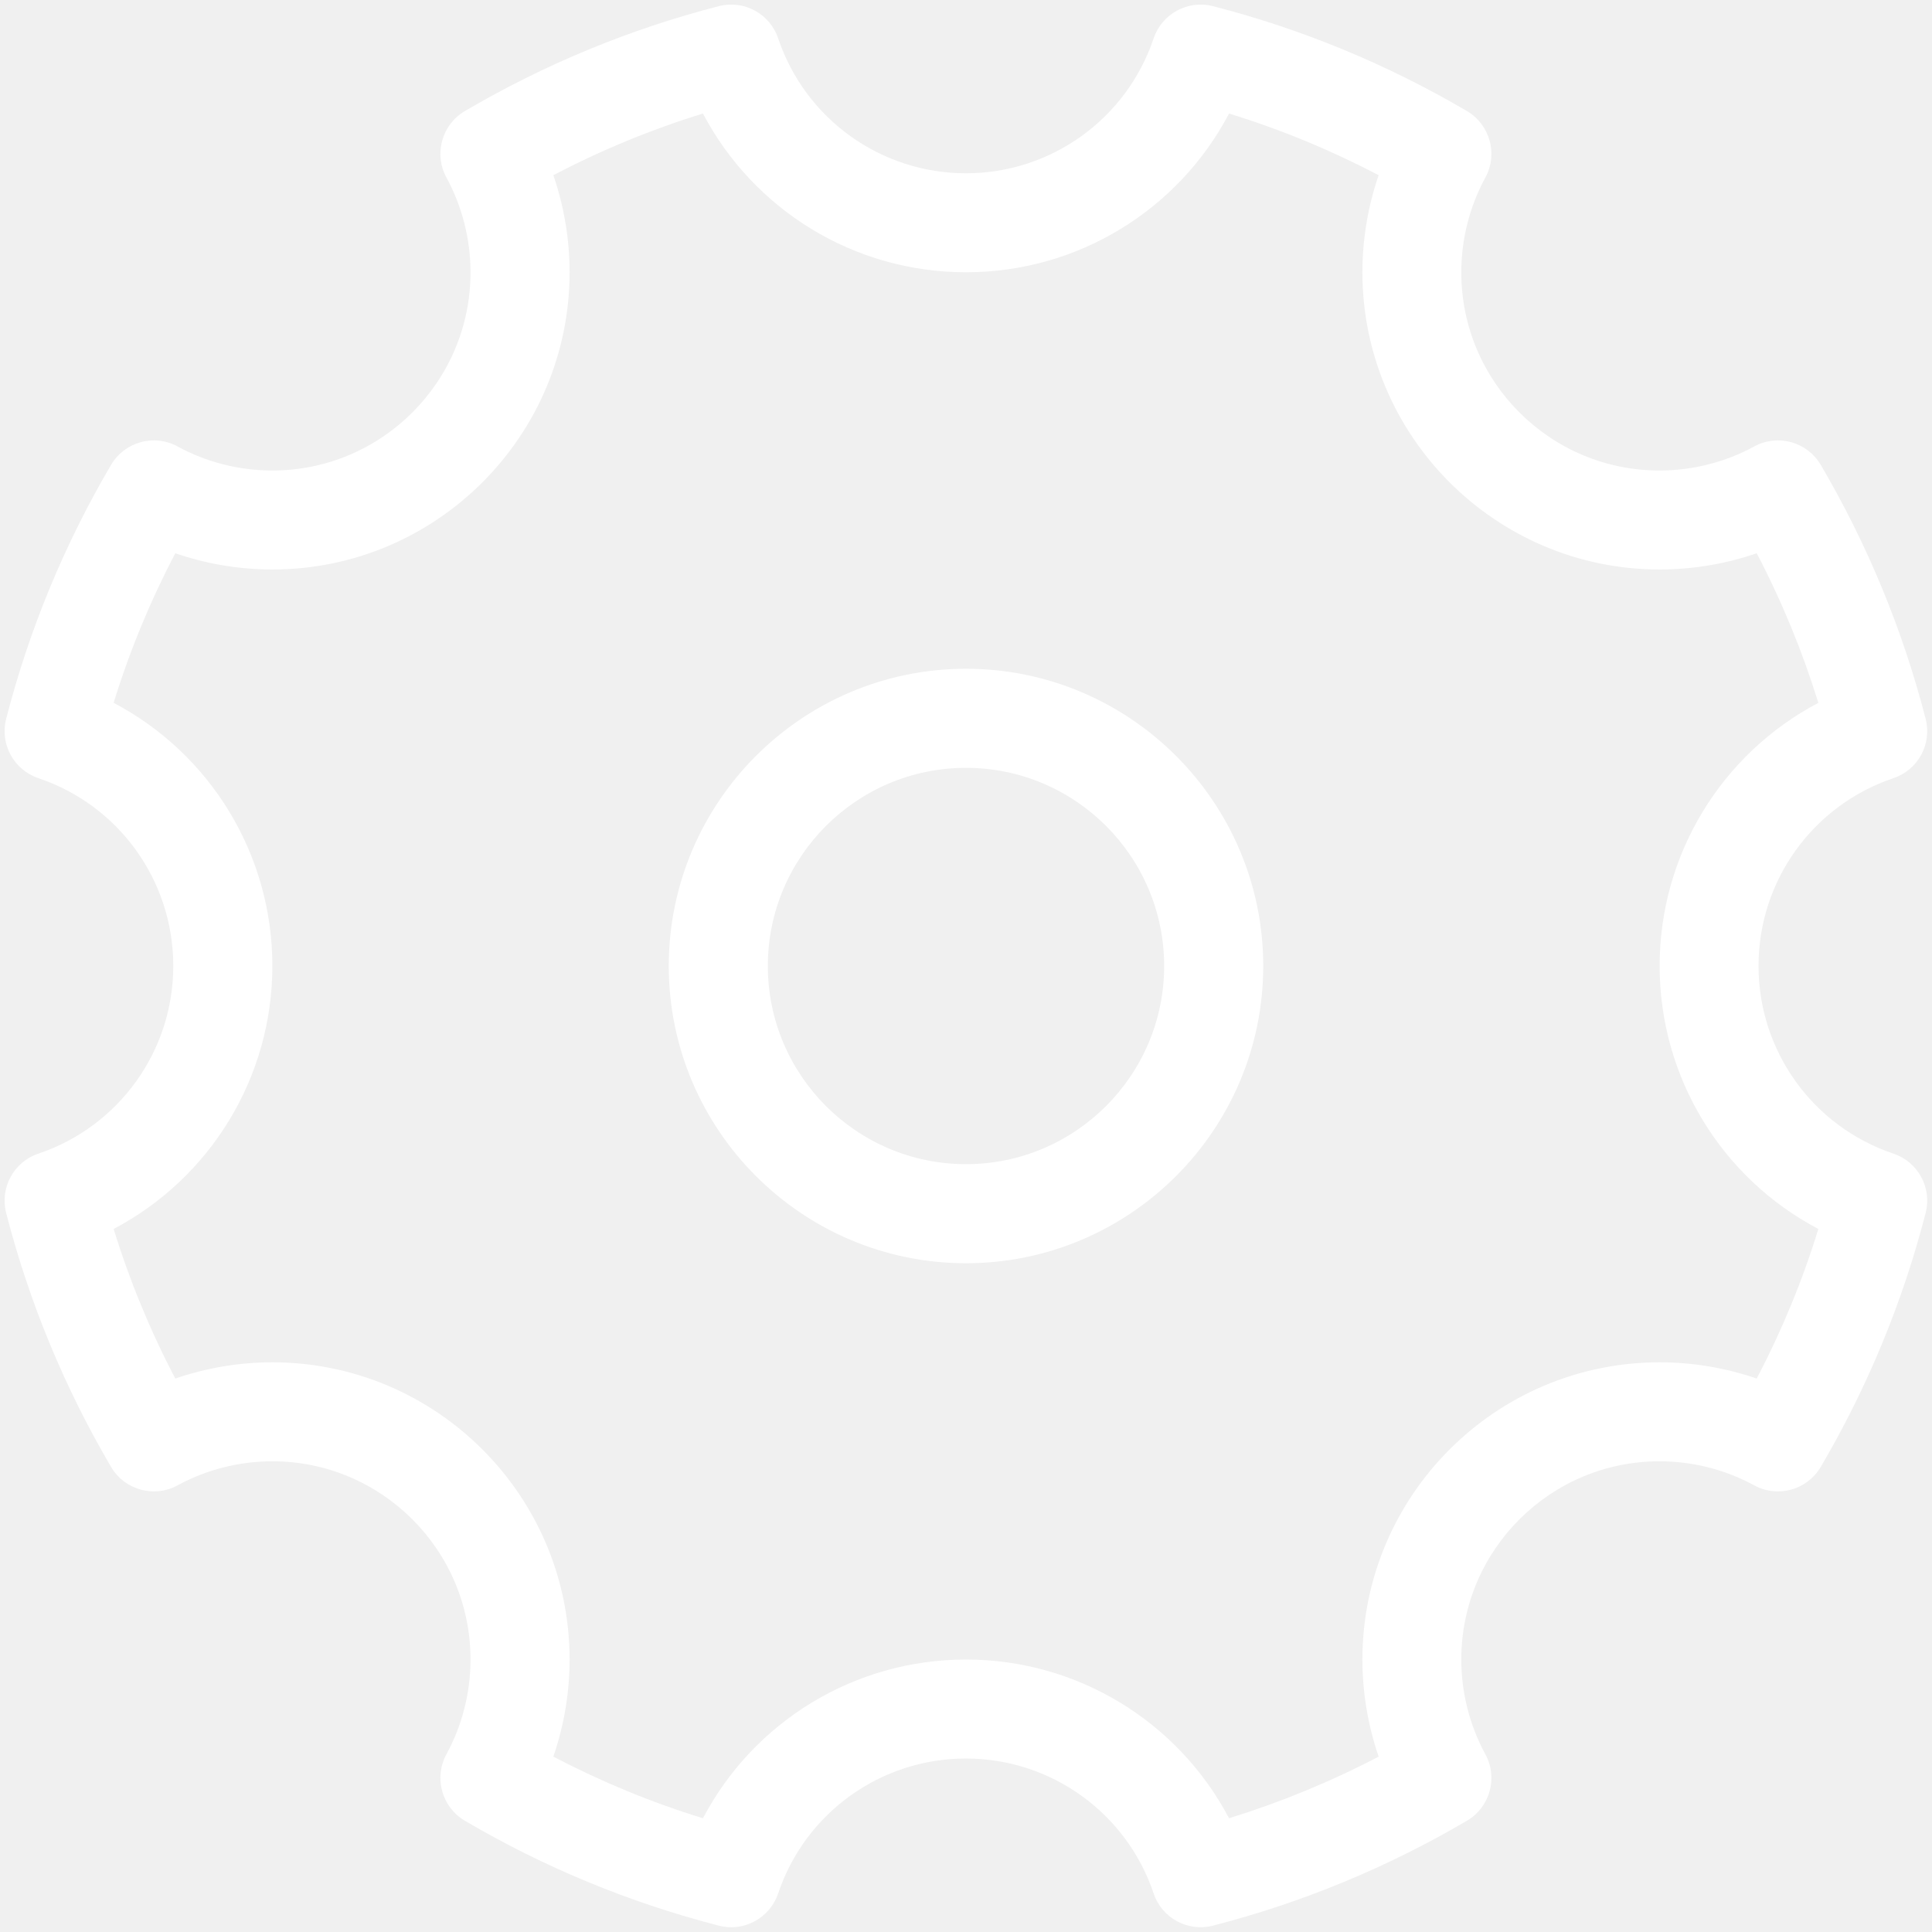
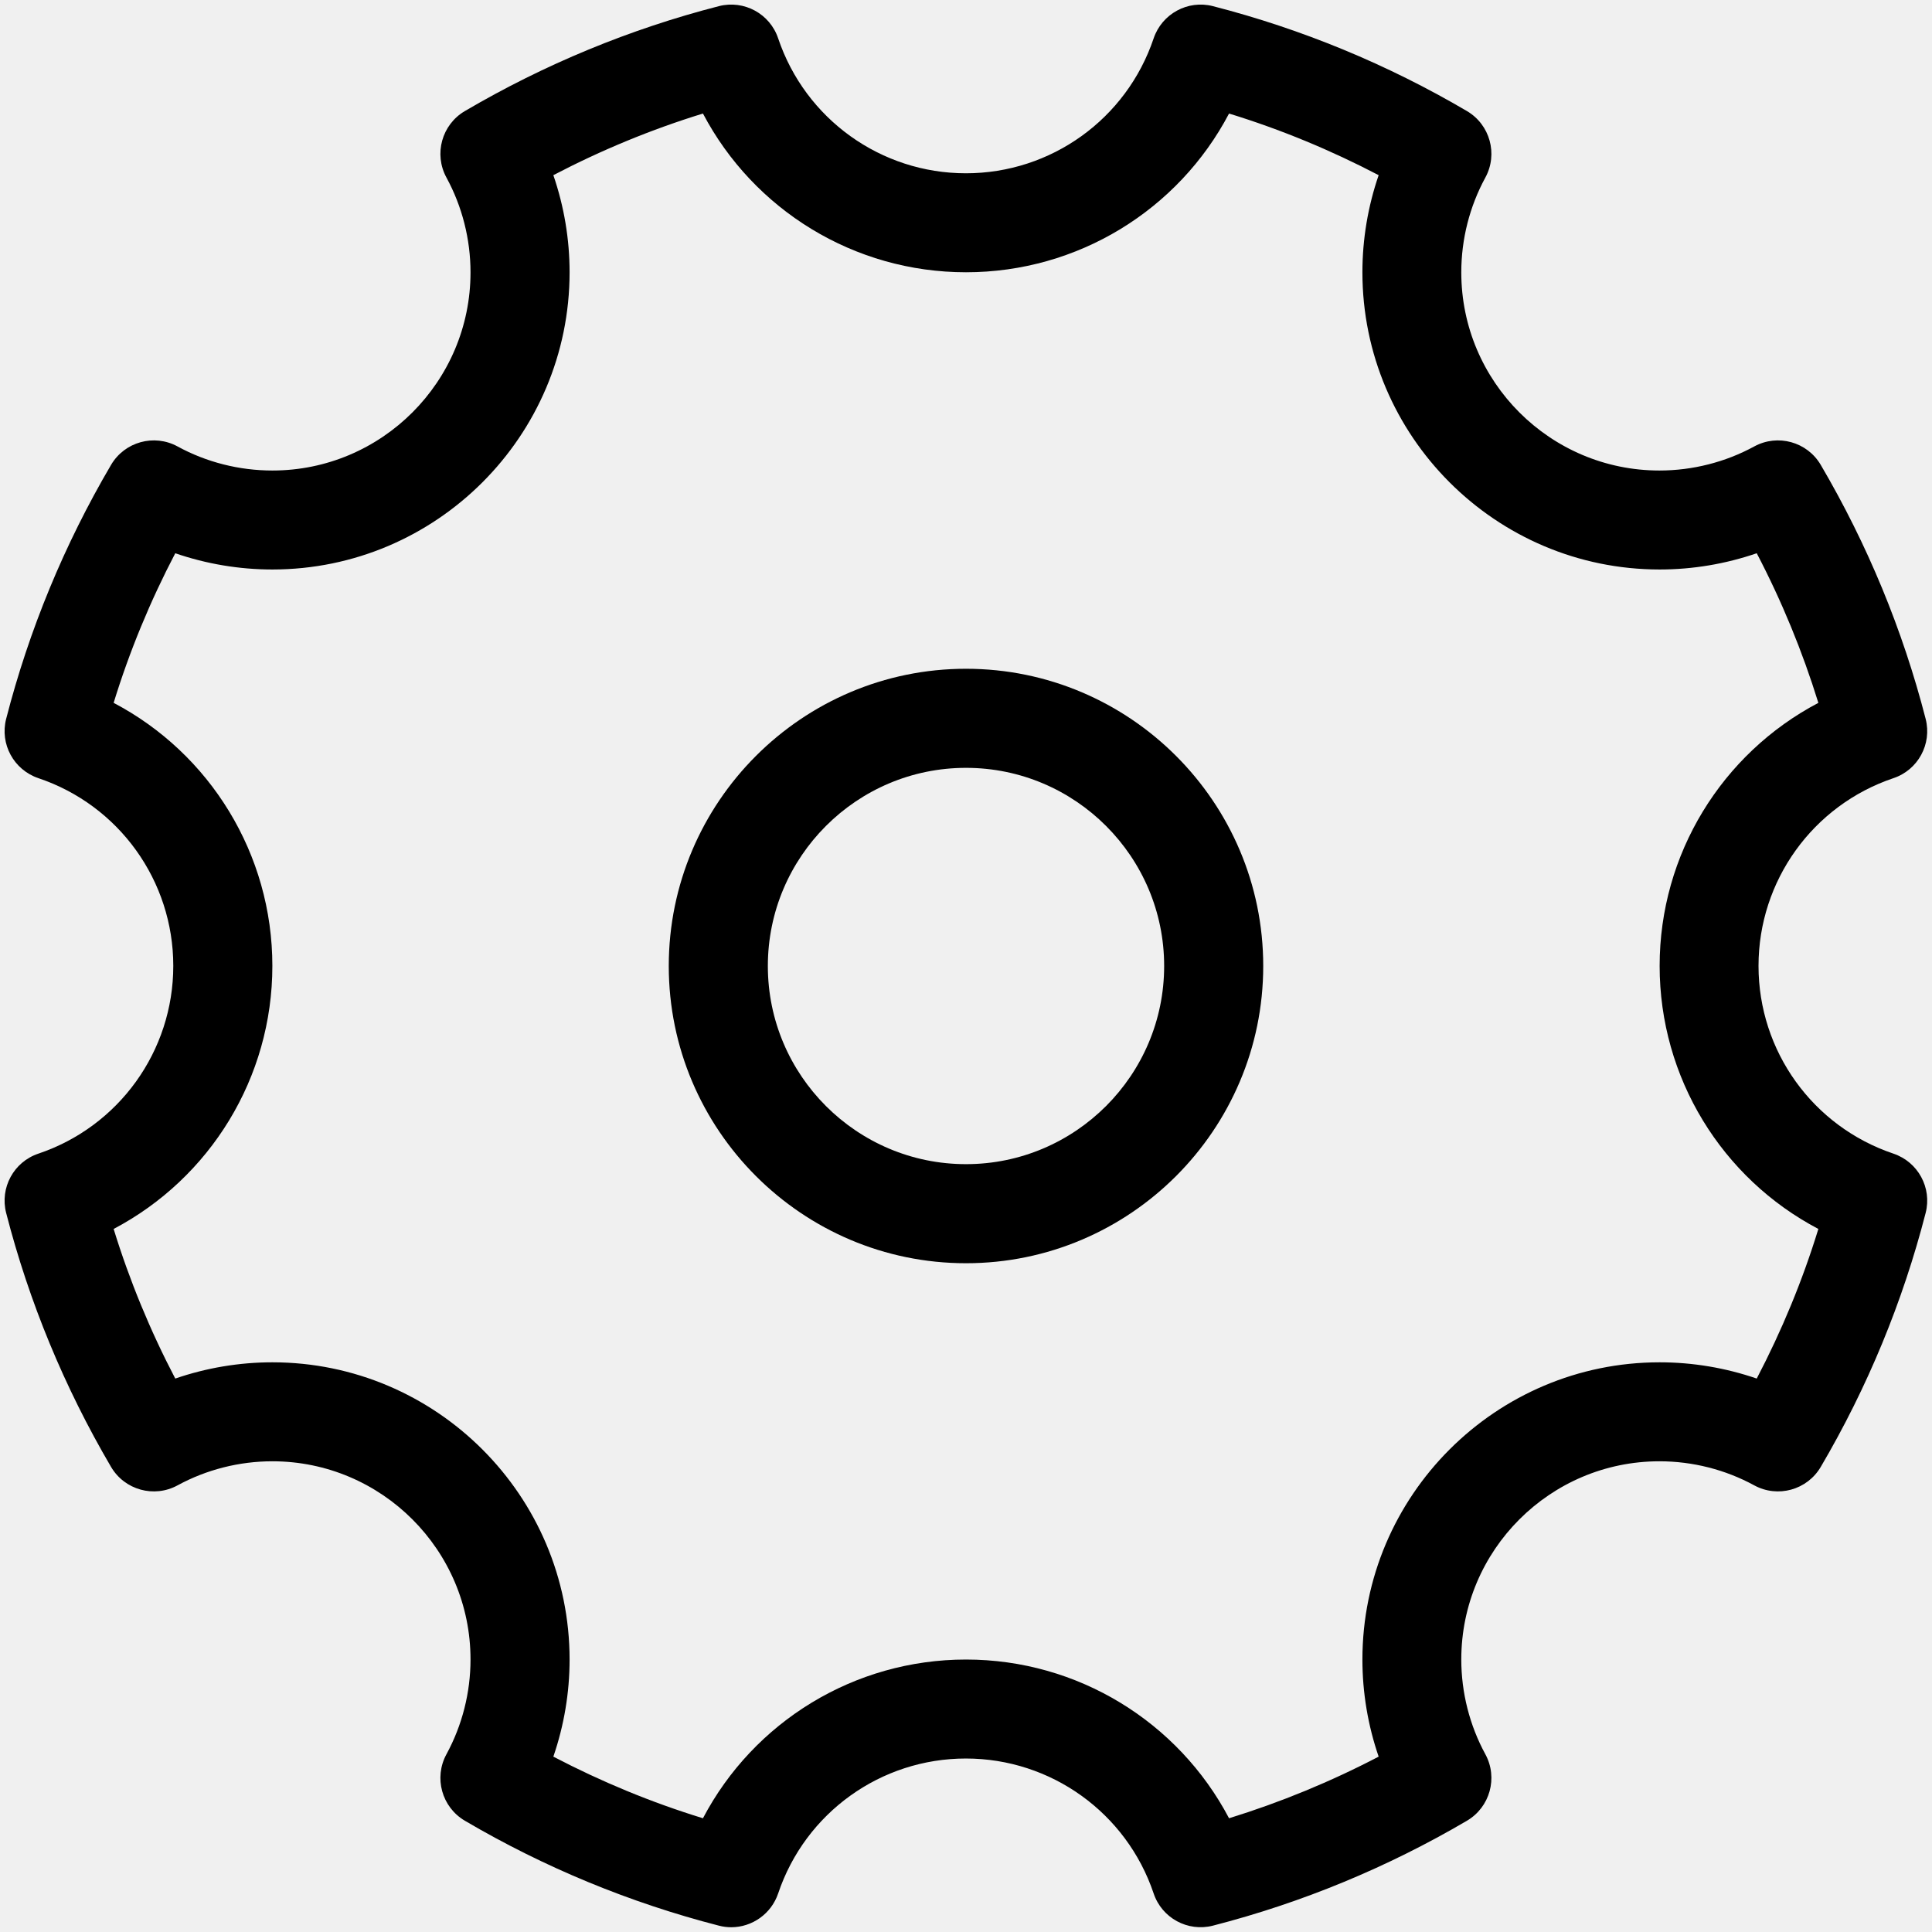
<svg xmlns="http://www.w3.org/2000/svg" width="78px" height="78px" viewBox="0 0 78 78" version="1.1">
  <defs />
  <g id="Page-1" stroke="none" stroke-width="1" fill="none" fill-rule="evenodd">
-     <g id="settings" transform="translate(-1, -1)" fill="#FFFFFF">
+     <g id="settings" transform="translate(-1, -1)" fill="#000000">
      <g id="setting" transform="translate(1, 1)">
        <path d="M29.524,77.808 C29.36,77.808 29.192,77.788 29.024,77.744 C25.432,76.82 21.98,75.396 18.768,73.508 C17.836,72.96 17.508,71.772 18.024,70.824 C18.66,69.656 18.996,68.336 18.996,66.996 C18.996,62.584 15.408,58.996 10.996,58.996 C9.66,58.996 8.336,59.332 7.168,59.968 C6.22,60.484 5.032,60.156 4.484,59.224 C2.596,56.008 1.172,52.56 0.248,48.968 C-0.012,47.952 0.556,46.908 1.548,46.576 C4.804,45.48 6.996,42.432 6.996,38.996 C6.996,35.56 4.808,32.512 1.548,31.416 C0.556,31.08 -0.012,30.04 0.248,29.024 C1.172,25.432 2.596,21.98 4.484,18.768 C5.032,17.836 6.22,17.508 7.168,18.024 C8.332,18.66 9.656,18.996 10.996,18.996 C15.408,18.996 18.996,15.408 18.996,10.996 C18.996,9.66 18.66,8.336 18.024,7.168 C17.508,6.22 17.836,5.032 18.768,4.484 C21.984,2.596 25.432,1.172 29.024,0.248 C30.04,-0.012 31.084,0.556 31.416,1.548 C32.512,4.804 35.56,6.996 38.996,6.996 C42.432,6.996 45.48,4.808 46.576,1.548 C46.912,0.556 47.956,-0.012 48.968,0.248 C52.56,1.172 56.012,2.596 59.224,4.484 C60.156,5.032 60.484,6.22 59.968,7.168 C59.332,8.336 58.996,9.656 58.996,10.996 C58.996,15.408 62.584,18.996 66.996,18.996 C68.332,18.996 69.656,18.66 70.824,18.024 C71.772,17.508 72.96,17.836 73.508,18.768 C75.396,21.984 76.82,25.432 77.744,29.024 C78.004,30.04 77.436,31.084 76.444,31.416 C73.188,32.512 70.996,35.56 70.996,38.996 C70.996,42.432 73.184,45.48 76.444,46.576 C77.436,46.912 78.004,47.952 77.744,48.968 C76.82,52.56 75.396,56.012 73.508,59.224 C72.96,60.156 71.772,60.484 70.824,59.968 C69.656,59.332 68.336,58.996 66.996,58.996 C62.584,58.996 58.996,62.584 58.996,66.996 C58.996,68.332 59.332,69.656 59.968,70.824 C60.484,71.772 60.156,72.96 59.224,73.508 C56.008,75.396 52.56,76.82 48.968,77.744 C47.952,78.004 46.908,77.436 46.576,76.444 C45.48,73.188 42.432,70.996 38.996,70.996 C35.56,70.996 32.512,73.184 31.416,76.444 C31.136,77.272 30.36,77.808 29.52,77.808 L29.524,77.808 Z M39,67 C43.508,67 47.568,69.512 49.62,73.408 C51.7,72.764 53.724,71.932 55.66,70.92 C55.228,69.664 55.004,68.336 55.004,67 C55.004,60.384 60.388,55 67.004,55 C68.34,55 69.668,55.224 70.924,55.656 C71.936,53.72 72.772,51.7 73.412,49.616 C69.516,47.568 67.004,43.508 67.004,38.996 C67.004,34.484 69.516,30.428 73.412,28.376 C72.768,26.296 71.936,24.272 70.924,22.336 C69.668,22.768 68.34,22.992 67.004,22.992 C60.388,22.992 55.004,17.608 55.004,10.992 C55.004,9.656 55.228,8.328 55.66,7.072 C53.724,6.06 51.704,5.224 49.62,4.584 C47.572,8.48 43.512,10.992 39,10.992 C34.488,10.992 30.432,8.48 28.38,4.584 C26.3,5.224 24.276,6.06 22.34,7.072 C22.772,8.328 22.996,9.656 22.996,10.992 C22.996,17.608 17.612,22.992 10.996,22.992 C9.66,22.992 8.332,22.768 7.076,22.336 C6.064,24.272 5.228,26.292 4.588,28.376 C8.484,30.424 10.996,34.484 10.996,38.996 C10.996,43.508 8.484,47.564 4.588,49.616 C5.228,51.696 6.064,53.72 7.076,55.656 C8.332,55.224 9.66,55 10.996,55 C17.612,55 22.996,60.384 22.996,67 C22.996,68.336 22.772,69.664 22.34,70.92 C24.276,71.932 26.296,72.768 28.38,73.408 C30.428,69.512 34.488,67 39,67 L39,67 Z" id="shape" />
        <path d="M39,51 C32.384,51 27,45.616 27,39 C27,32.384 32.384,27 39,27 C45.616,27 51,32.384 51,39 C51,45.616 45.616,51 39,51 L39,51 Z M39,31 C34.588,31 31,34.588 31,39 C31,43.412 34.588,47 39,47 C43.412,47 47,43.412 47,39 C47,34.588 43.412,31 39,31 L39,31 Z" id="shape" />
      </g>
    </g>
  </g>
</svg>
